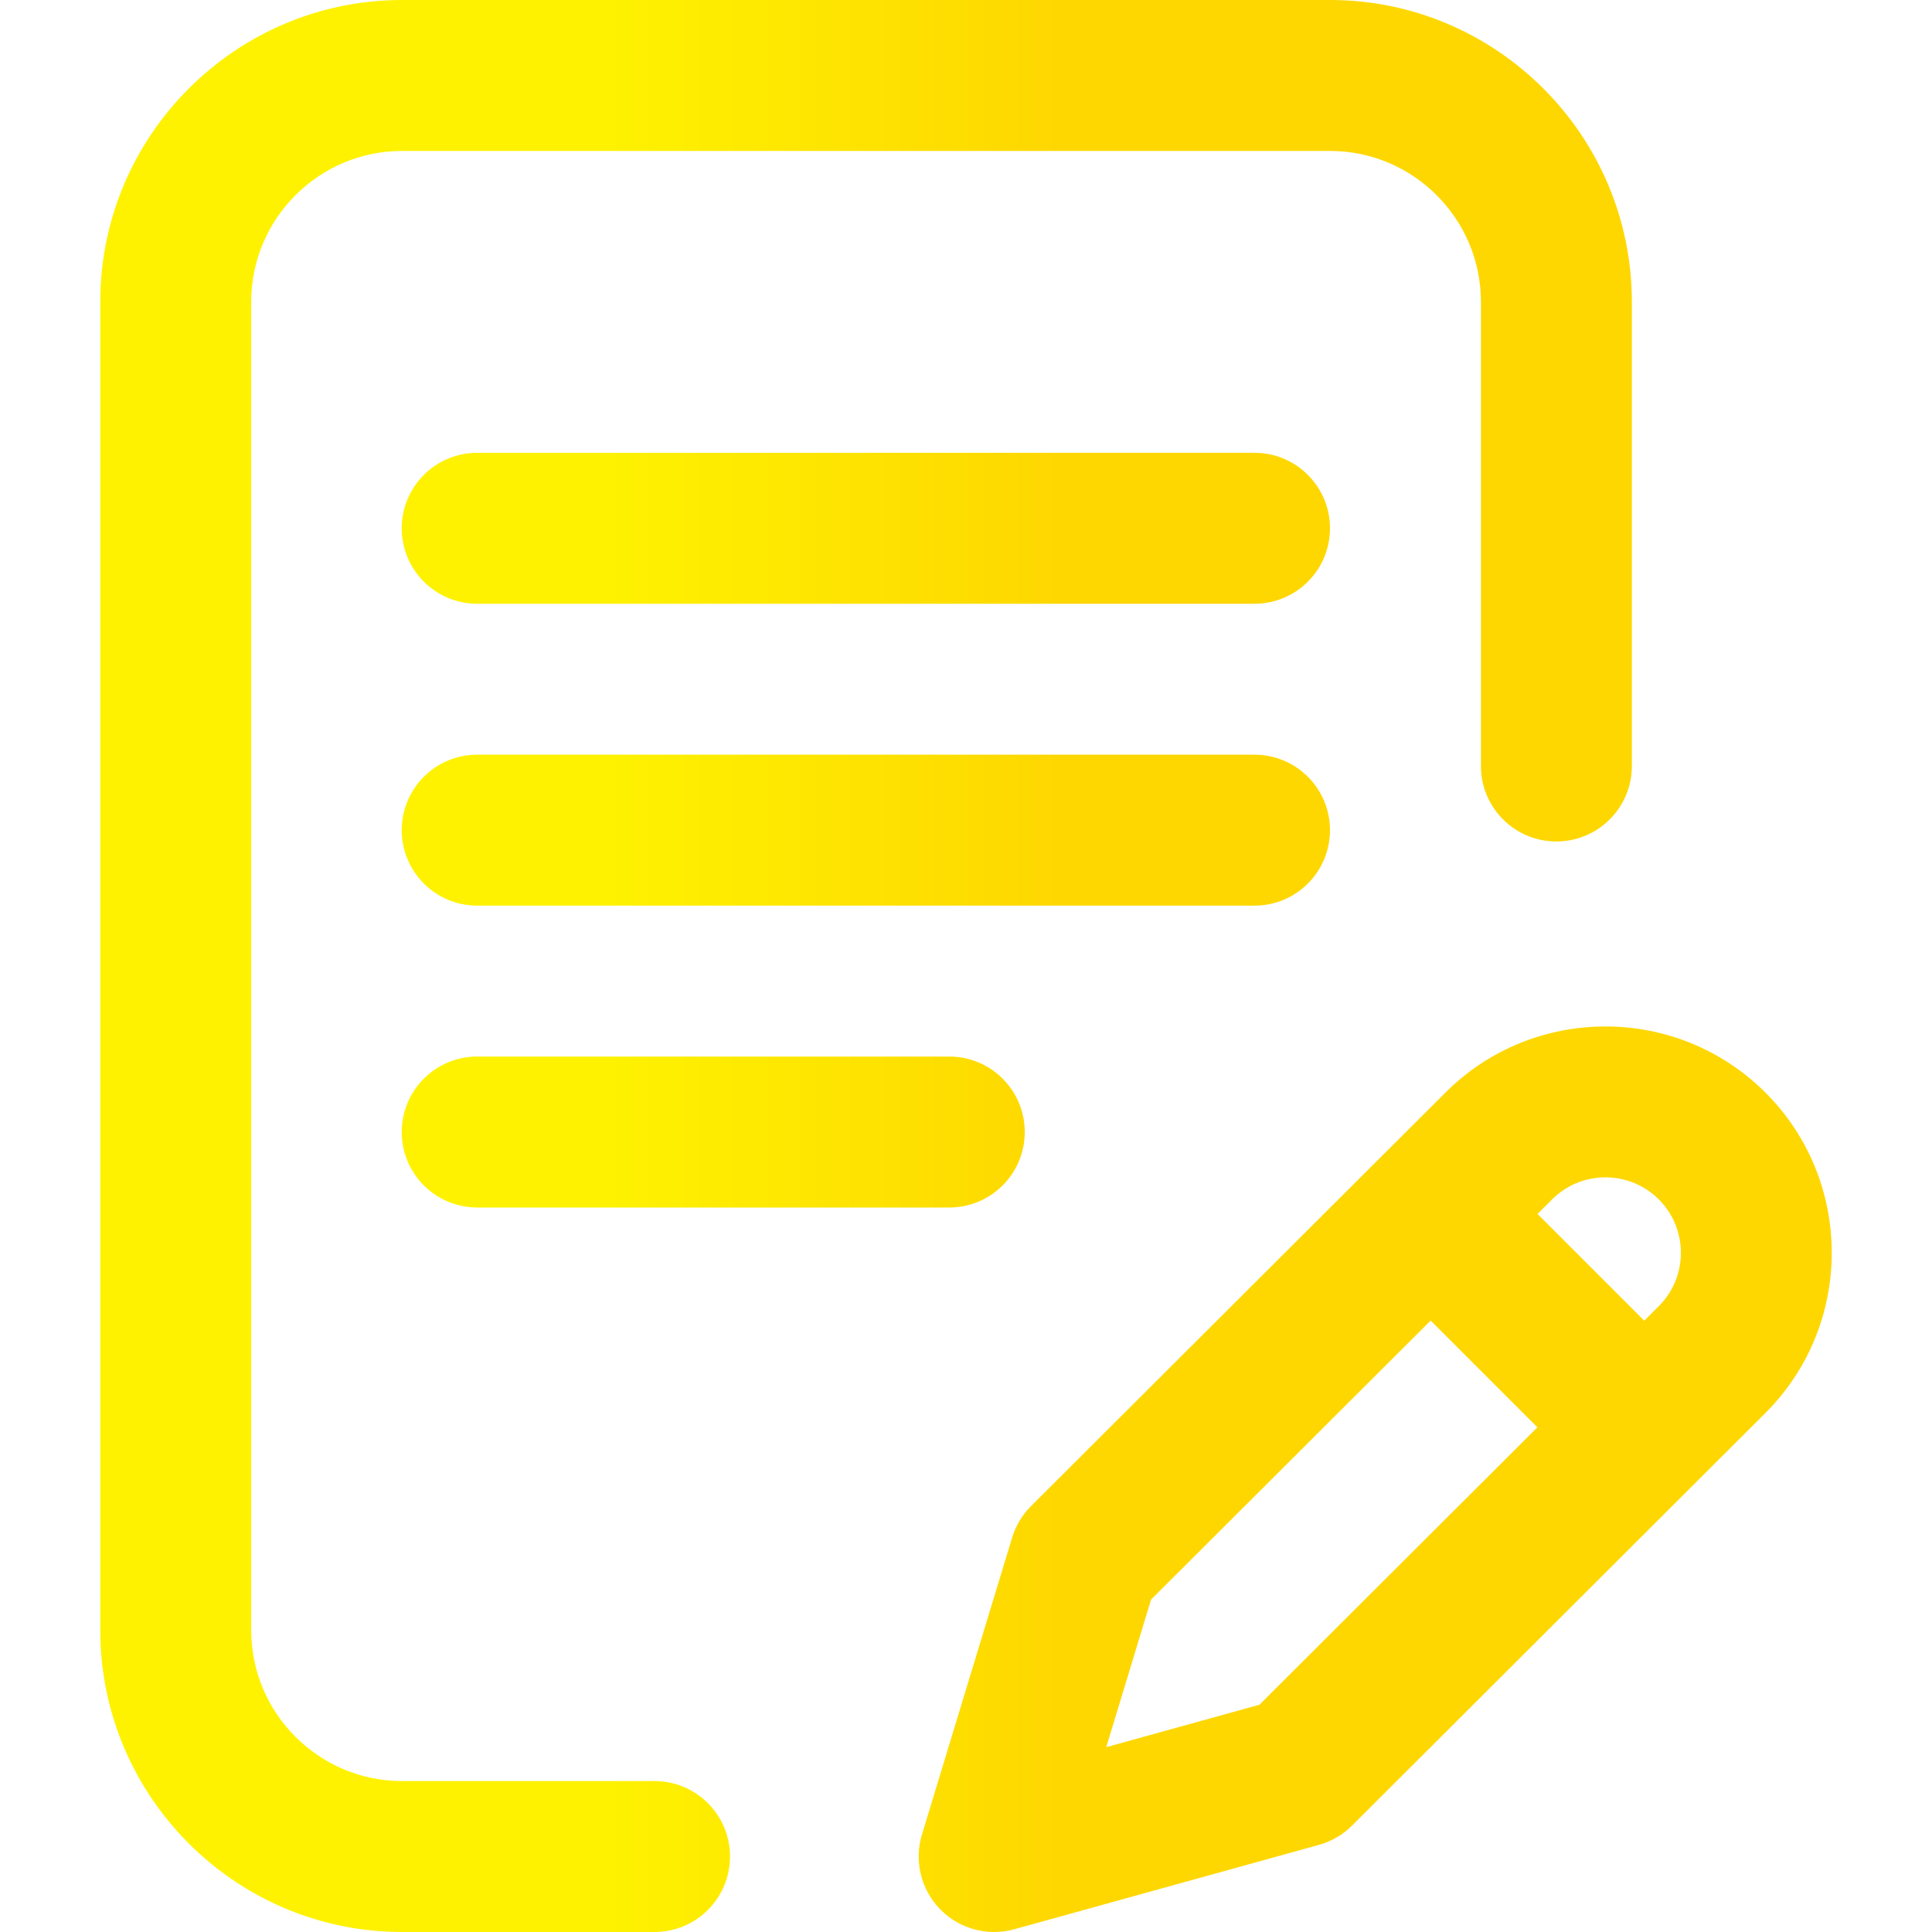
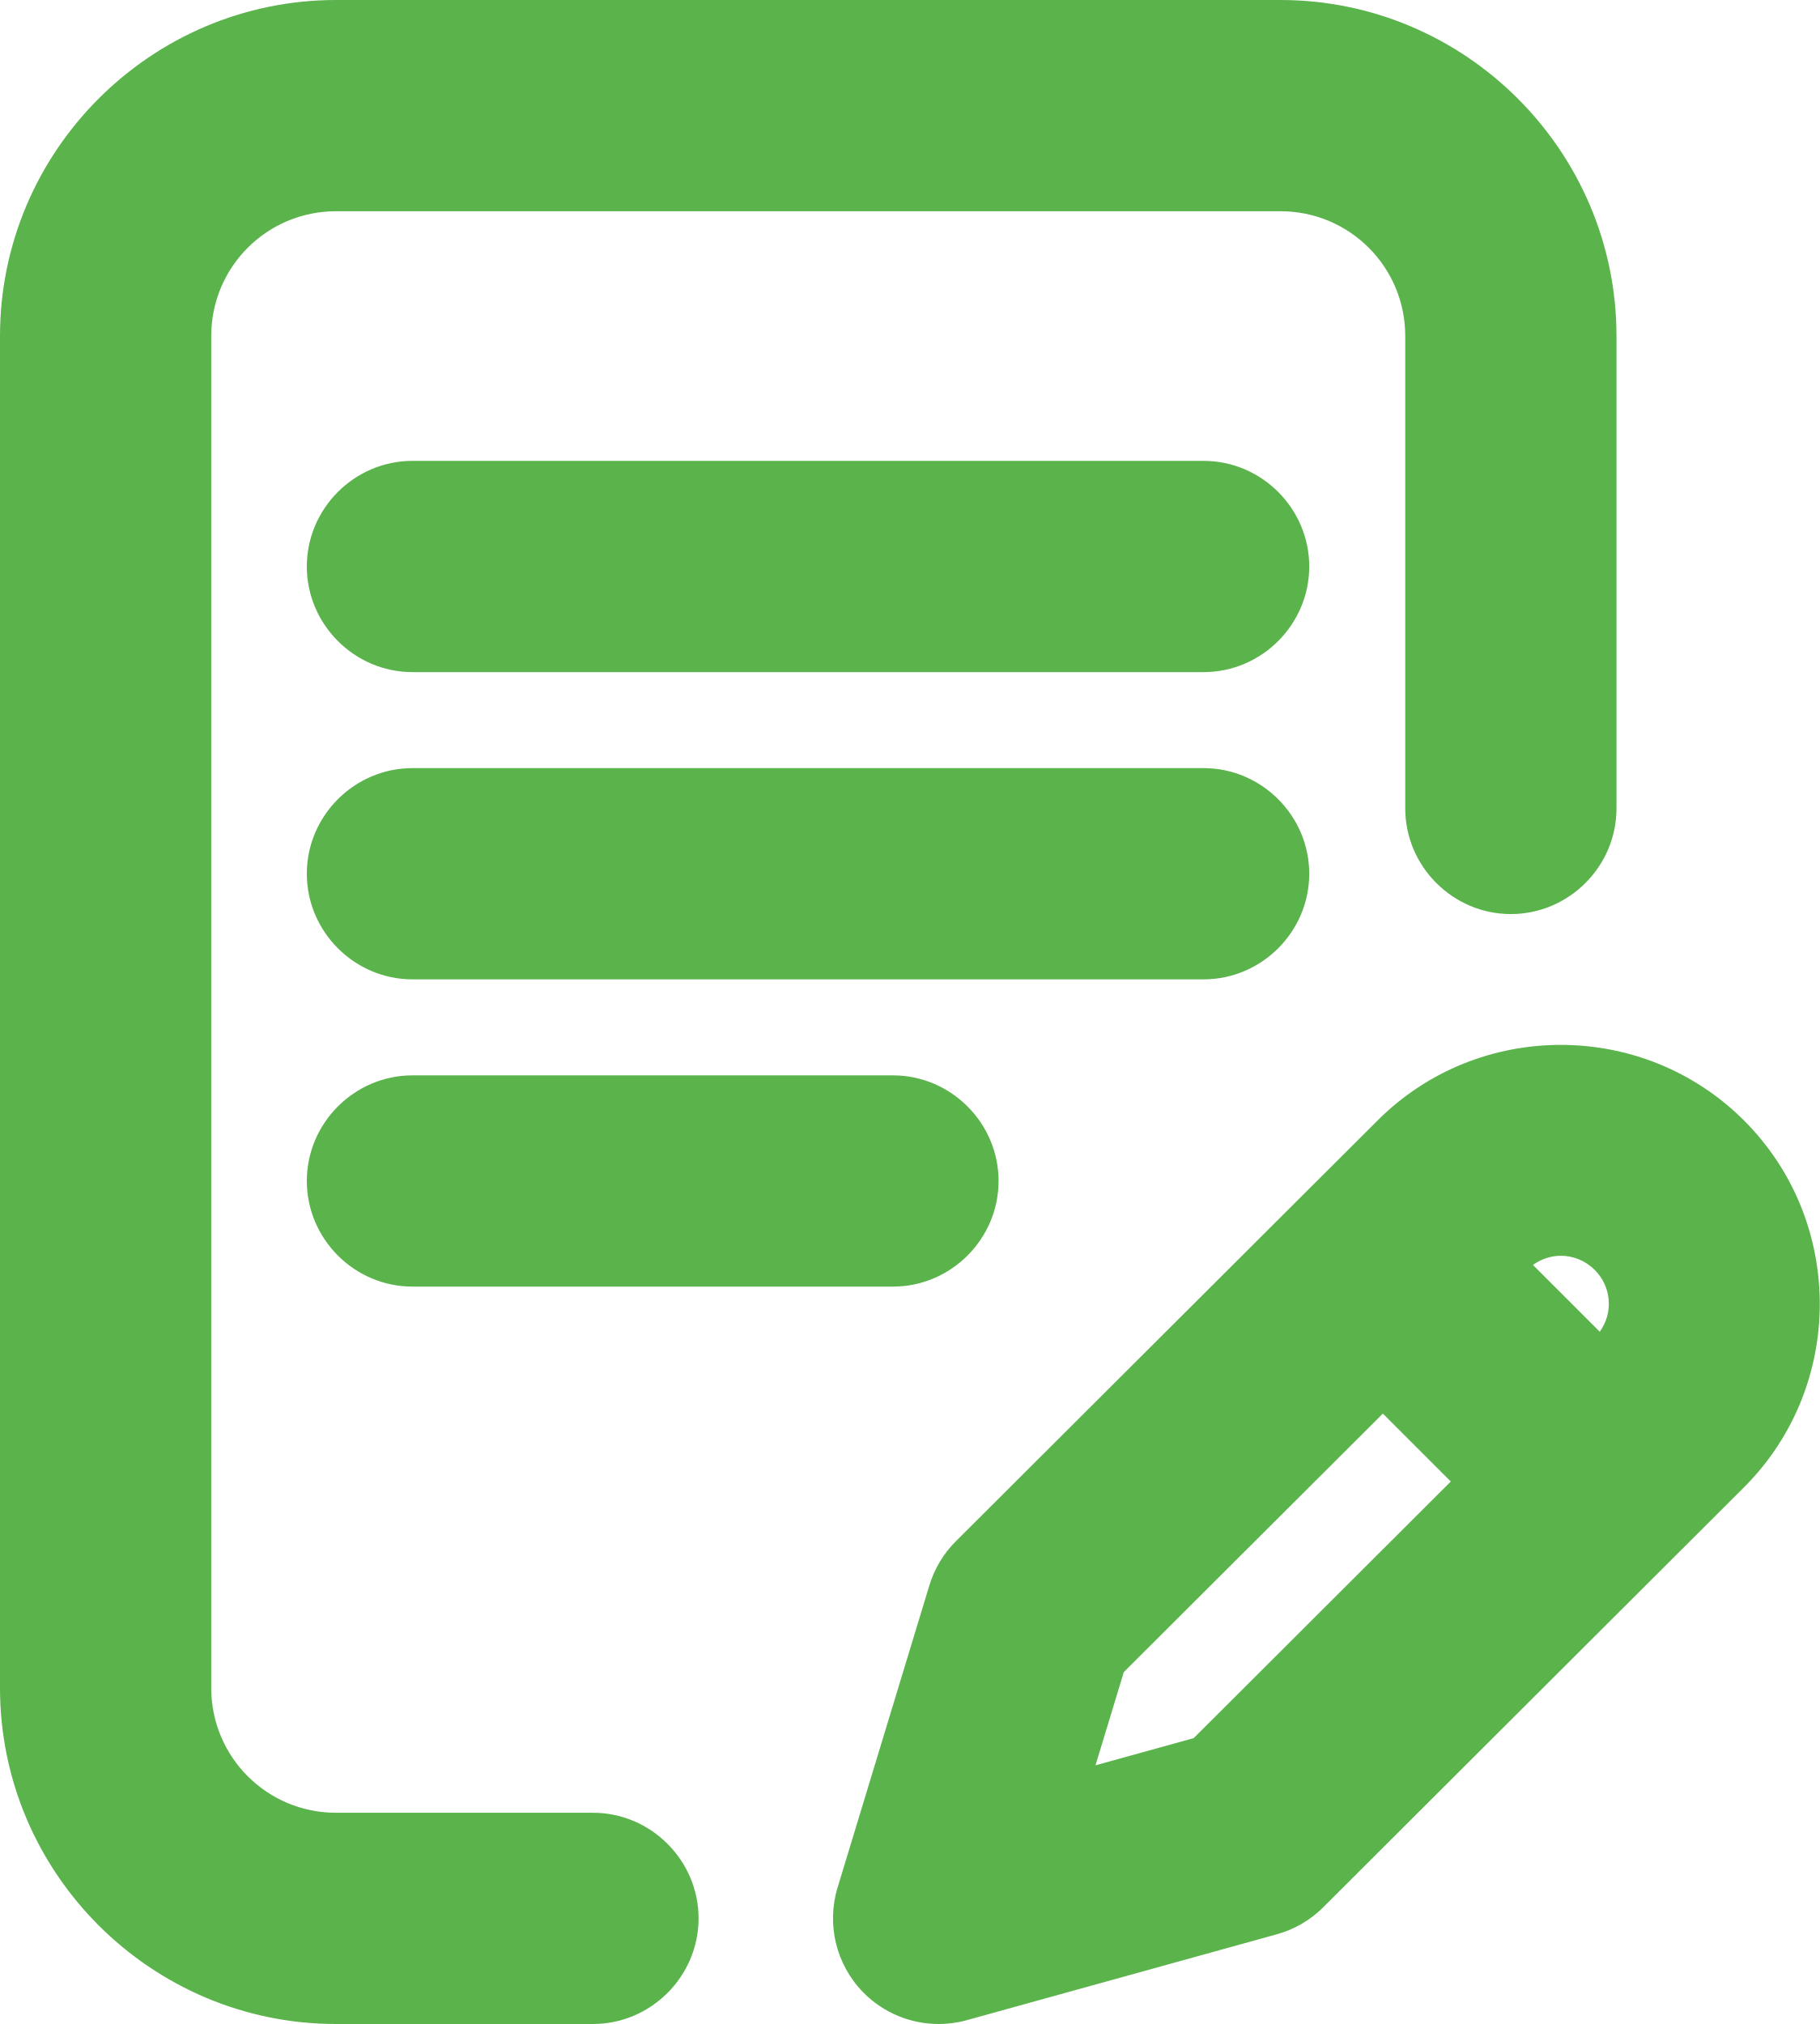
- <svg xmlns="http://www.w3.org/2000/svg" xml:space="preserve" style="enable-background:new 0 0 512 512;" viewBox="0 0 512 512" y="0px" x="0px" id="Capa_1" version="1.1">
+ <svg xmlns="http://www.w3.org/2000/svg" xml:space="preserve" viewBox="0 0 473.821 527" y="0px" x="0px" id="Capa_1" version="1.1" width="473.821" height="527">
  <defs id="defs50" />
-   <linearGradient gradientTransform="matrix(1 0 0 -1 0 514)" y2="258" x2="485.43" y1="258" x1="26.57" gradientUnits="userSpaceOnUse" id="SVGID_1_">
+   <linearGradient gradientTransform="matrix(1,0,0,-1,0,514)" y2="258" x2="485.43" y1="258" x1="26.57" gradientUnits="userSpaceOnUse" id="SVGID_1_">
    <stop id="stop2" style="stop-color:#fef200;stop-opacity:1" offset="0" />
    <stop id="stop4" style="stop-color:#fef200;stop-opacity:1" offset="0.021" />
    <stop id="stop6" style="stop-color:#fef200;stop-opacity:1" offset="0.293" />
    <stop id="stop8" style="stop-color:#fed700;stop-opacity:1" offset="0.554" />
    <stop id="stop10" style="stop-color:#fed700;stop-opacity:1" offset="0.796" />
    <stop id="stop12" style="stop-color:#fed700;stop-opacity:1" offset="1" />
  </linearGradient>
-   <path id="path15" d="M193.459,492c0,11.046-8.954,20-20,20H106.57c-44.112,0-80-35.888-80-80V80  c0-44.112,35.888-80,80-80h245.889c44.112,0,80,35.888,80,80v123c0,11.046-8.954,20-20,20s-20-8.954-20-20V80  c0-22.056-17.944-40-40-40H106.57c-22.056,0-40,17.944-40,40v352c0,22.056,17.944,40,40,40h66.889  C184.505,472,193.459,480.954,193.459,492z M332.459,120h-206c-11.046,0-20,8.954-20,20s8.954,20,20,20h206c11.046,0,20-8.954,20-20  S343.505,120,332.459,120z M352.459,220c0-11.046-8.954-20-20-20h-206c-11.046,0-20,8.954-20,20s8.954,20,20,20h206  C343.505,240,352.459,231.046,352.459,220z M126.459,280c-11.046,0-20,8.954-20,20s8.954,20,20,20H251.57c11.046,0,20-8.954,20-20  s-8.954-20-20-20H126.459z M467.885,374.426L358.312,483.793c-2.44,2.436-5.468,4.199-8.79,5.119l-80.725,22.361  c-1.763,0.489-3.559,0.727-5.338,0.727c-5.317,0-10.501-2.123-14.317-6.034c-5.094-5.221-6.941-12.8-4.821-19.78l23.913-78.725  c0.958-3.152,2.678-6.018,5.01-8.345l109.803-109.56c23.379-23.379,61.443-23.378,84.837,0.016  C491.279,312.968,491.279,351.032,467.885,374.426z M407.428,378.254l-28.29-28.29l-74.089,73.925l-11.885,39.129l40.612-11.25  L407.428,378.254z M439.601,317.858c-7.798-7.798-20.486-7.798-28.284,0l-3.862,3.854l28.285,28.285l3.875-3.867  C447.399,338.344,447.399,325.656,439.601,317.858z" style="fill:url(#SVGID_1_);" />
-   <g id="g17">
+   <g style="opacity:1" id="g852">
+     <path id="path854" d="m 174.389,499.5 c 0,11.046 -8.954,20 -20,20 H 87.5 c -44.112,0 -80,-35.888 -80,-80 v -352 c 0,-44.112 35.888,-80 80,-80 h 245.889 c 44.112,0 80,35.888 80,80 v 123 c 0,11.046 -8.954,20 -20,20 -11.046,0 -20,-8.954 -20,-20 v -123 c 0,-22.056 -17.944,-40 -40,-40 H 87.5 c -22.056,0 -40,17.944 -40,40 v 352 c 0,22.056 17.944,40 40,40 h 66.889 c 11.046,0 20,8.954 20,20 z m 139,-372 h -206 c -11.046,0 -20,8.954 -20,20 0,11.046 8.954,20 20,20 h 206 c 11.046,0 20,-8.954 20,-20 0,-11.046 -8.954,-20 -20,-20 z m 20,100 c 0,-11.046 -8.954,-20 -20,-20 h -206 c -11.046,0 -20,8.954 -20,20 0,11.046 8.954,20 20,20 h 206 c 11.046,0 20,-8.954 20,-20 z m -226,60 c -11.046,0 -20,8.954 -20,20 0,11.046 8.954,20 20,20 H 232.5 c 11.046,0 20,-8.954 20,-20 0,-11.046 -8.954,-20 -20,-20 z m 341.426,94.426 -109.573,109.367 c -2.44,2.436 -5.468,4.199 -8.79,5.119 l -80.725,22.361 c -1.763,0.489 -3.559,0.727 -5.338,0.727 -5.317,0 -10.501,-2.123 -14.317,-6.034 -5.094,-5.221 -6.941,-12.8 -4.821,-19.78 l 23.913,-78.725 c 0.958,-3.152 2.678,-6.018 5.01,-8.345 l 109.803,-109.56 c 23.379,-23.379 61.443,-23.378 84.837,0.016 23.395,23.396 23.395,61.46 10e-4,84.854 z m -60.457,3.828 -28.29,-28.29 -74.089,73.925 -11.885,39.129 40.612,-11.25 z m 32.173,-60.396 c -7.798,-7.798 -20.486,-7.798 -28.284,0 l -3.862,3.854 28.285,28.285 3.875,-3.867 c 7.784,-7.786 7.784,-20.474 -0.014,-28.272 z" style="color:#000000;font-style:normal;font-variant:normal;font-weight:normal;font-stretch:normal;font-size:medium;line-height:normal;font-family:sans-serif;font-variant-ligatures:normal;font-variant-position:normal;font-variant-caps:normal;font-variant-numeric:normal;font-variant-alternates:normal;font-variant-east-asian:normal;font-feature-settings:normal;font-variation-settings:normal;text-indent:0;text-align:start;text-decoration:none;text-decoration-line:none;text-decoration-style:solid;text-decoration-color:#000000;letter-spacing:normal;word-spacing:normal;text-transform:none;writing-mode:lr-tb;direction:ltr;text-orientation:mixed;dominant-baseline:auto;baseline-shift:baseline;text-anchor:start;white-space:normal;shape-padding:0;shape-margin:0;inline-size:0;clip-rule:nonzero;display:inline;overflow:visible;visibility:visible;isolation:auto;mix-blend-mode:normal;color-interpolation:sRGB;color-interpolation-filters:linearRGB;solid-color:#000000;solid-opacity:1;vector-effect:none;fill:#5ab44b;fill-opacity:1;fill-rule:nonzero;stroke:none;stroke-width:15;stroke-linecap:butt;stroke-linejoin:miter;stroke-miterlimit:4;stroke-dasharray:none;stroke-dashoffset:0;stroke-opacity:1.0;color-rendering:auto;image-rendering:auto;shape-rendering:auto;text-rendering:auto;enable-background:accumulate;stop-color:#000000;stop-opacity:1;" />
+     <path id="path856" d="M 87.5 0 C 39.32 0 0 39.32 0 87.5 L 0 439.5 C 0 487.68 39.32 527 87.5 527 L 154.389 527 C 169.488 527 181.889 514.599 181.889 499.5 C 181.889 484.401 169.488 472 154.389 472 L 87.5 472 C 69.512 472 55 457.488 55 439.5 L 55 87.5 C 55 69.512 69.512 55 87.5 55 L 333.389 55 C 351.377 55 365.889 69.512 365.889 87.5 L 365.889 210.5 C 365.889 225.599 378.29 238 393.389 238 C 408.488 238 420.889 225.599 420.889 210.5 L 420.889 87.5 C 420.889 39.32 381.568 0 333.389 0 L 87.5 0 z M 87.5 15 L 333.389 15 C 373.433 15 405.889 47.456 405.889 87.5 L 405.889 210.5 C 405.889 217.493 400.382 223 393.389 223 C 386.396 223 380.889 217.493 380.889 210.5 L 380.889 87.5 C 380.889 61.376 359.512 40 333.389 40 L 87.5 40 C 61.376 40 40 61.376 40 87.5 L 40 439.5 C 40 465.624 61.376 487 87.5 487 L 154.389 487 C 161.382 487 166.889 492.507 166.889 499.5 C 166.889 506.493 161.382 512 154.389 512 L 87.5 512 C 47.456 512 15 479.544 15 439.5 L 15 87.5 C 15 47.456 47.456 15 87.5 15 z M 107.389 120 C 92.29 120 79.889 132.401 79.889 147.5 C 79.889 162.599 92.29 175 107.389 175 L 313.389 175 C 328.488 175 340.889 162.599 340.889 147.5 C 340.889 132.401 328.488 120 313.389 120 L 107.389 120 z M 107.389 135 L 313.389 135 C 320.382 135 325.889 140.507 325.889 147.5 C 325.889 154.493 320.382 160 313.389 160 L 107.389 160 C 100.396 160 94.889 154.493 94.889 147.5 C 94.889 140.507 100.396 135 107.389 135 z M 107.389 200 C 92.29 200 79.889 212.401 79.889 227.5 C 79.889 242.599 92.29 255 107.389 255 L 313.389 255 C 328.488 255 340.889 242.599 340.889 227.5 C 340.889 212.401 328.488 200 313.389 200 L 107.389 200 z M 107.389 215 L 313.389 215 C 320.382 215 325.889 220.507 325.889 227.5 C 325.889 234.493 320.382 240 313.389 240 L 107.389 240 C 100.396 240 94.889 234.493 94.889 227.5 C 94.889 220.507 100.396 215 107.389 215 z M 406.391 272.062 C 389.096 272.06 371.802 278.623 358.674 291.752 L 248.877 401.307 C 245.671 404.506 243.305 408.448 241.988 412.779 L 241.988 412.781 L 218.074 491.506 C 215.163 501.089 217.708 511.534 224.703 518.703 C 229.943 524.073 237.075 527 244.389 527 C 246.835 527 249.307 526.671 251.729 526 L 332.453 503.641 C 337.021 502.376 341.186 499.951 344.541 496.602 L 454.115 387.232 L 454.119 387.229 C 480.389 360.958 480.388 318.042 454.117 291.77 C 440.982 278.634 423.686 272.065 406.391 272.062 z M 107.389 280 C 92.29 280 79.889 292.401 79.889 307.5 C 79.889 322.599 92.29 335 107.389 335 L 232.5 335 C 247.599 335 260 322.599 260 307.5 C 260 292.401 247.599 280 232.5 280 L 107.389 280 z M 406.389 286.984 C 419.819 286.986 433.251 292.116 443.51 302.375 C 464.029 322.895 464.029 356.105 443.512 376.623 L 333.943 485.984 C 332.418 487.507 330.528 488.608 328.451 489.184 L 328.449 489.184 L 247.725 511.545 L 247.723 511.545 C 246.62 511.851 245.499 512 244.389 512 C 241.068 512 237.832 510.68 235.439 508.229 C 232.246 504.956 231.099 500.242 232.428 495.865 L 256.34 417.143 L 256.34 417.141 C 256.939 415.169 258.013 413.38 259.471 411.926 L 369.277 302.361 L 369.281 302.359 C 379.532 292.109 392.958 286.983 406.389 286.984 z M 107.389 295 L 232.5 295 C 239.493 295 245 300.507 245 307.5 C 245 314.493 239.493 320 232.5 320 L 107.389 320 C 100.396 320 94.889 314.493 94.889 307.5 C 94.889 300.507 100.396 295 107.389 295 z M 406.389 312.049 C 399.335 312.049 392.281 314.718 386.943 320.055 L 377.773 329.207 L 416.664 368.098 L 425.846 358.936 L 425.85 358.934 C 436.514 348.266 436.508 330.729 425.834 320.055 C 420.497 314.718 413.443 312.049 406.389 312.049 z M 406.389 326.971 C 409.578 326.971 412.768 328.201 415.229 330.662 C 419.657 335.091 420.06 341.862 416.531 346.752 L 399.139 329.359 C 401.314 327.79 403.842 326.971 406.389 326.971 z M 360.074 346.863 L 279.35 427.408 L 262.955 481.387 L 318.609 465.969 L 398.969 385.76 L 393.662 380.451 L 360.074 346.863 z M 360.062 368.064 L 377.746 385.748 L 310.803 452.566 L 285.232 459.65 L 292.609 435.369 L 360.062 368.064 z " style="color:#000000;font-style:normal;font-variant:normal;font-weight:normal;font-stretch:normal;font-size:medium;line-height:normal;font-family:sans-serif;font-variant-ligatures:normal;font-variant-position:normal;font-variant-caps:normal;font-variant-numeric:normal;font-variant-alternates:normal;font-variant-east-asian:normal;font-feature-settings:normal;font-variation-settings:normal;text-indent:0;text-align:start;text-decoration:none;text-decoration-line:none;text-decoration-style:solid;text-decoration-color:#000000;letter-spacing:normal;word-spacing:normal;text-transform:none;writing-mode:lr-tb;direction:ltr;text-orientation:mixed;dominant-baseline:auto;baseline-shift:baseline;text-anchor:start;white-space:normal;shape-padding:0;shape-margin:0;inline-size:0;clip-rule:nonzero;display:inline;overflow:visible;visibility:visible;isolation:auto;mix-blend-mode:normal;color-interpolation:sRGB;color-interpolation-filters:linearRGB;solid-color:#000000;solid-opacity:1;vector-effect:none;fill:#5ab44b;fill-opacity:1;fill-rule:nonzero;stroke:none;stroke-width:15;stroke-linecap:butt;stroke-linejoin:miter;stroke-miterlimit:4;stroke-dasharray:none;stroke-dashoffset:0;stroke-opacity:1.0;color-rendering:auto;image-rendering:auto;shape-rendering:auto;text-rendering:auto;enable-background:accumulate;stop-color:#000000;stop-opacity:1;" />
+   </g>
+   <g id="g17" transform="translate(-19.07,7.5)">
</g>
-   <g id="g19">
+   <g id="g19" transform="translate(-19.07,7.5)">
</g>
-   <g id="g21">
+   <g id="g21" transform="translate(-19.07,7.5)">
</g>
-   <g id="g23">
+   <g id="g23" transform="translate(-19.07,7.5)">
</g>
-   <g id="g25">
+   <g id="g25" transform="translate(-19.07,7.5)">
</g>
-   <g id="g27">
+   <g id="g27" transform="translate(-19.07,7.5)">
</g>
-   <g id="g29">
+   <g id="g29" transform="translate(-19.07,7.5)">
</g>
-   <g id="g31">
+   <g id="g31" transform="translate(-19.07,7.5)">
</g>
-   <g id="g33">
+   <g id="g33" transform="translate(-19.07,7.5)">
</g>
-   <g id="g35">
+   <g id="g35" transform="translate(-19.07,7.5)">
</g>
-   <g id="g37">
+   <g id="g37" transform="translate(-19.07,7.5)">
</g>
-   <g id="g39">
+   <g id="g39" transform="translate(-19.07,7.5)">
</g>
-   <g id="g41">
+   <g id="g41" transform="translate(-19.07,7.5)">
</g>
-   <g id="g43">
+   <g id="g43" transform="translate(-19.07,7.5)">
</g>
-   <g id="g45">
+   <g id="g45" transform="translate(-19.07,7.5)">
</g>
</svg>
